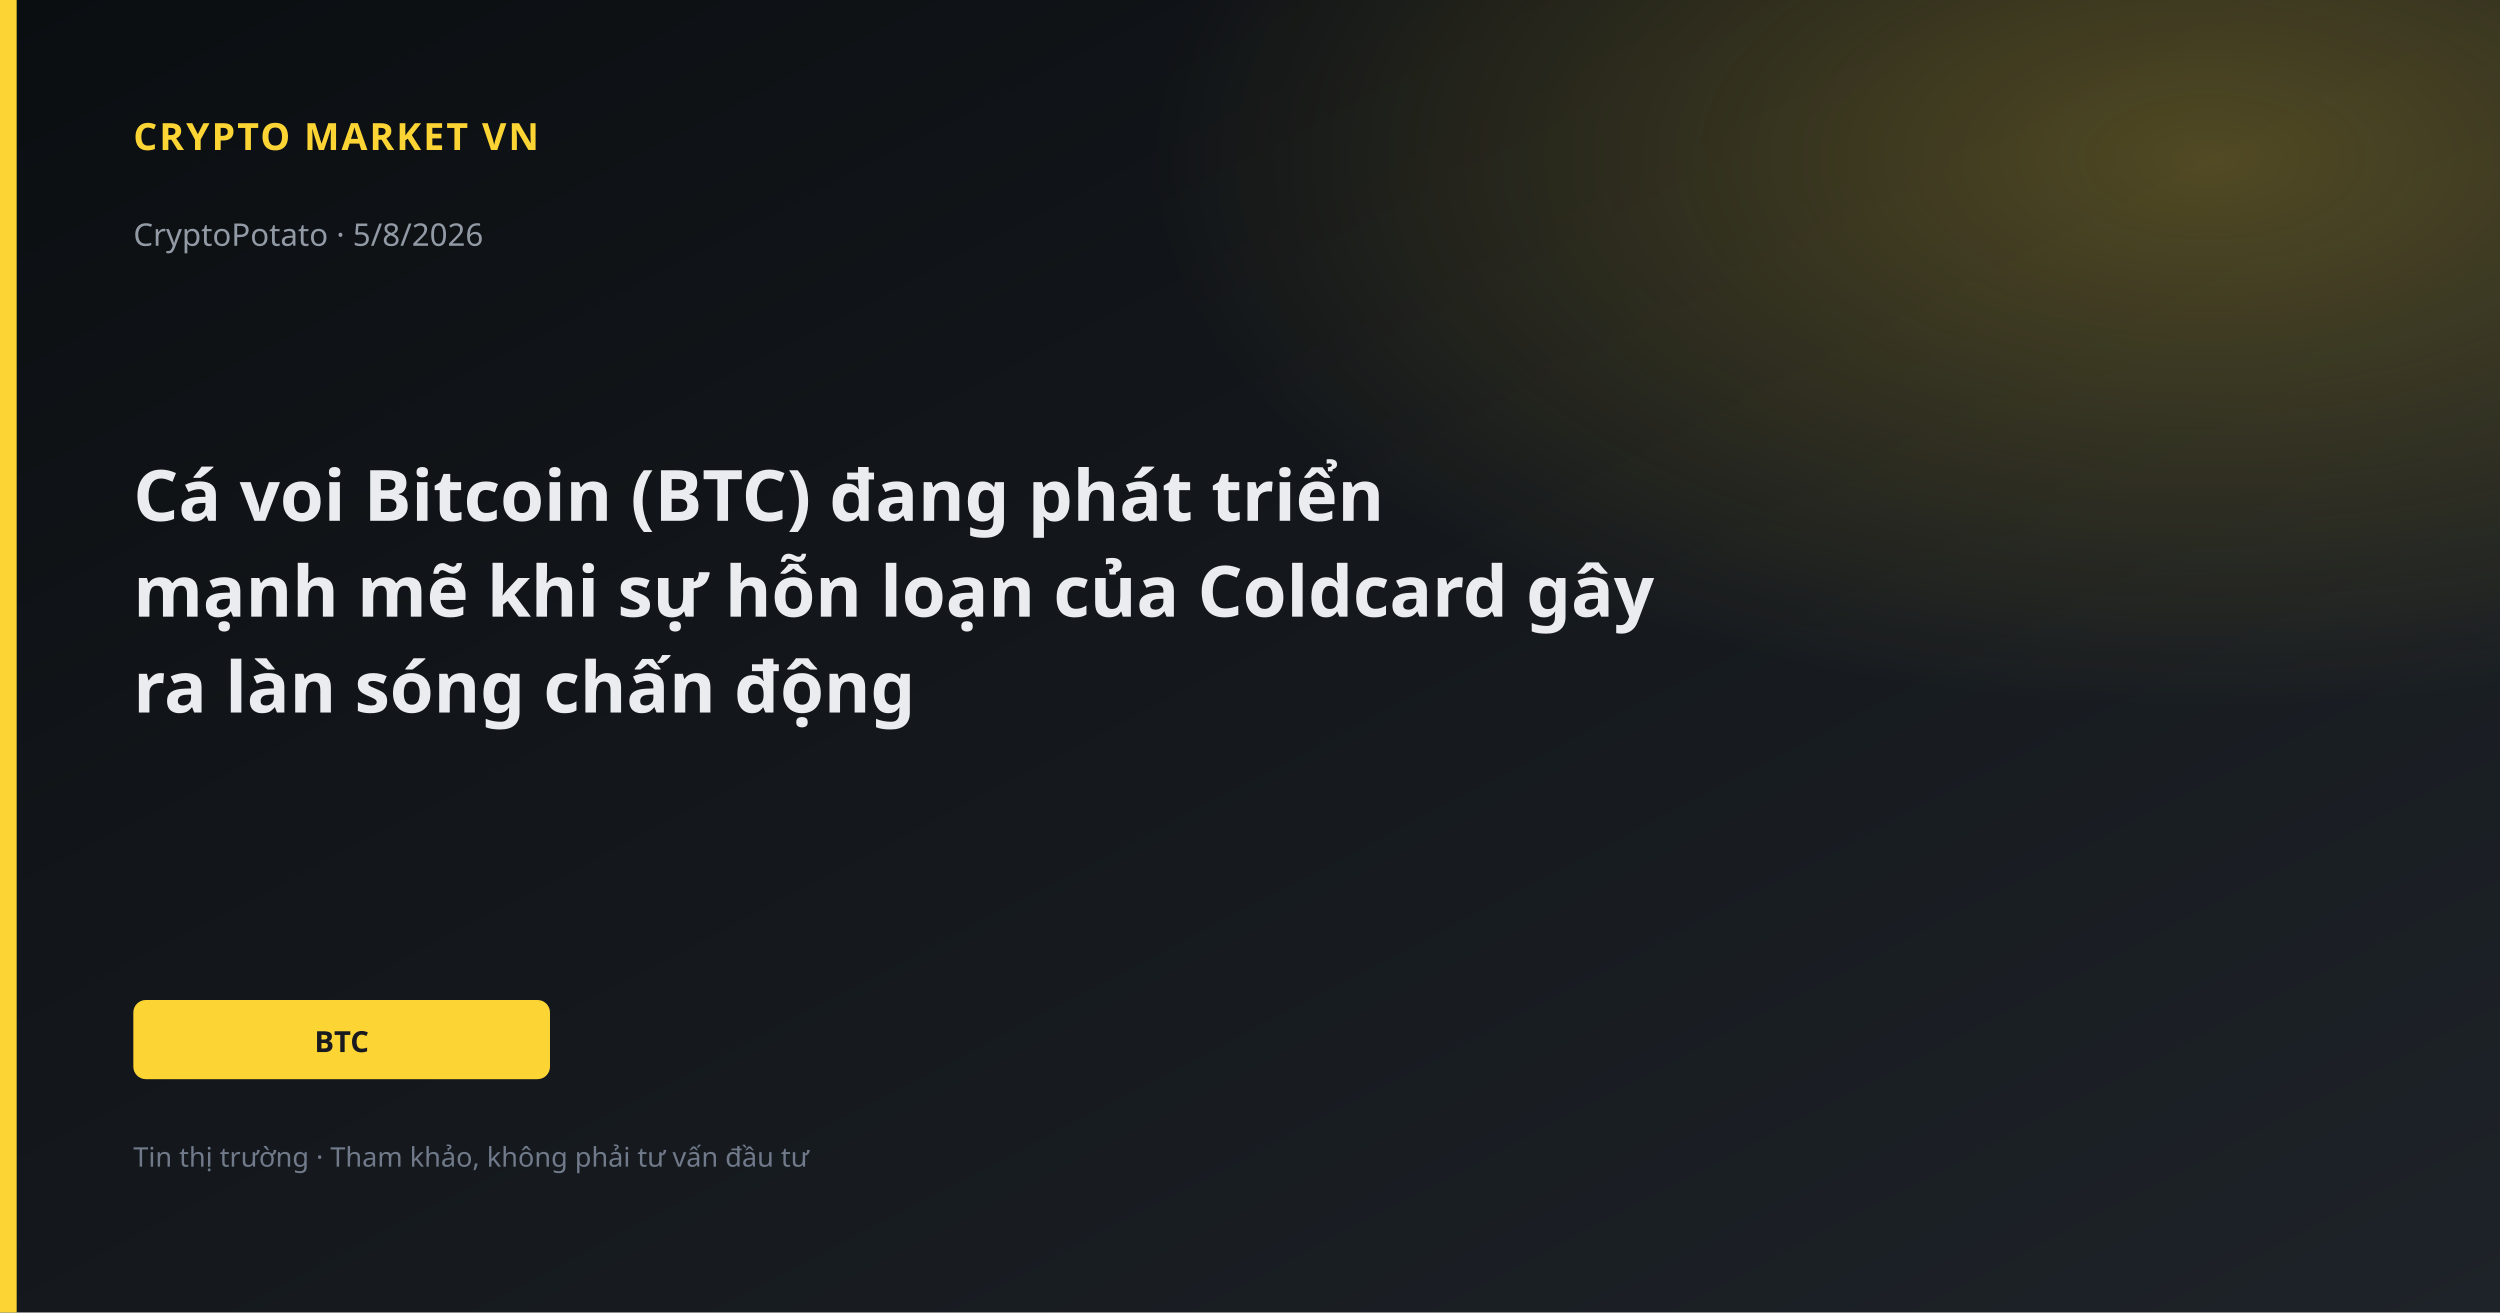
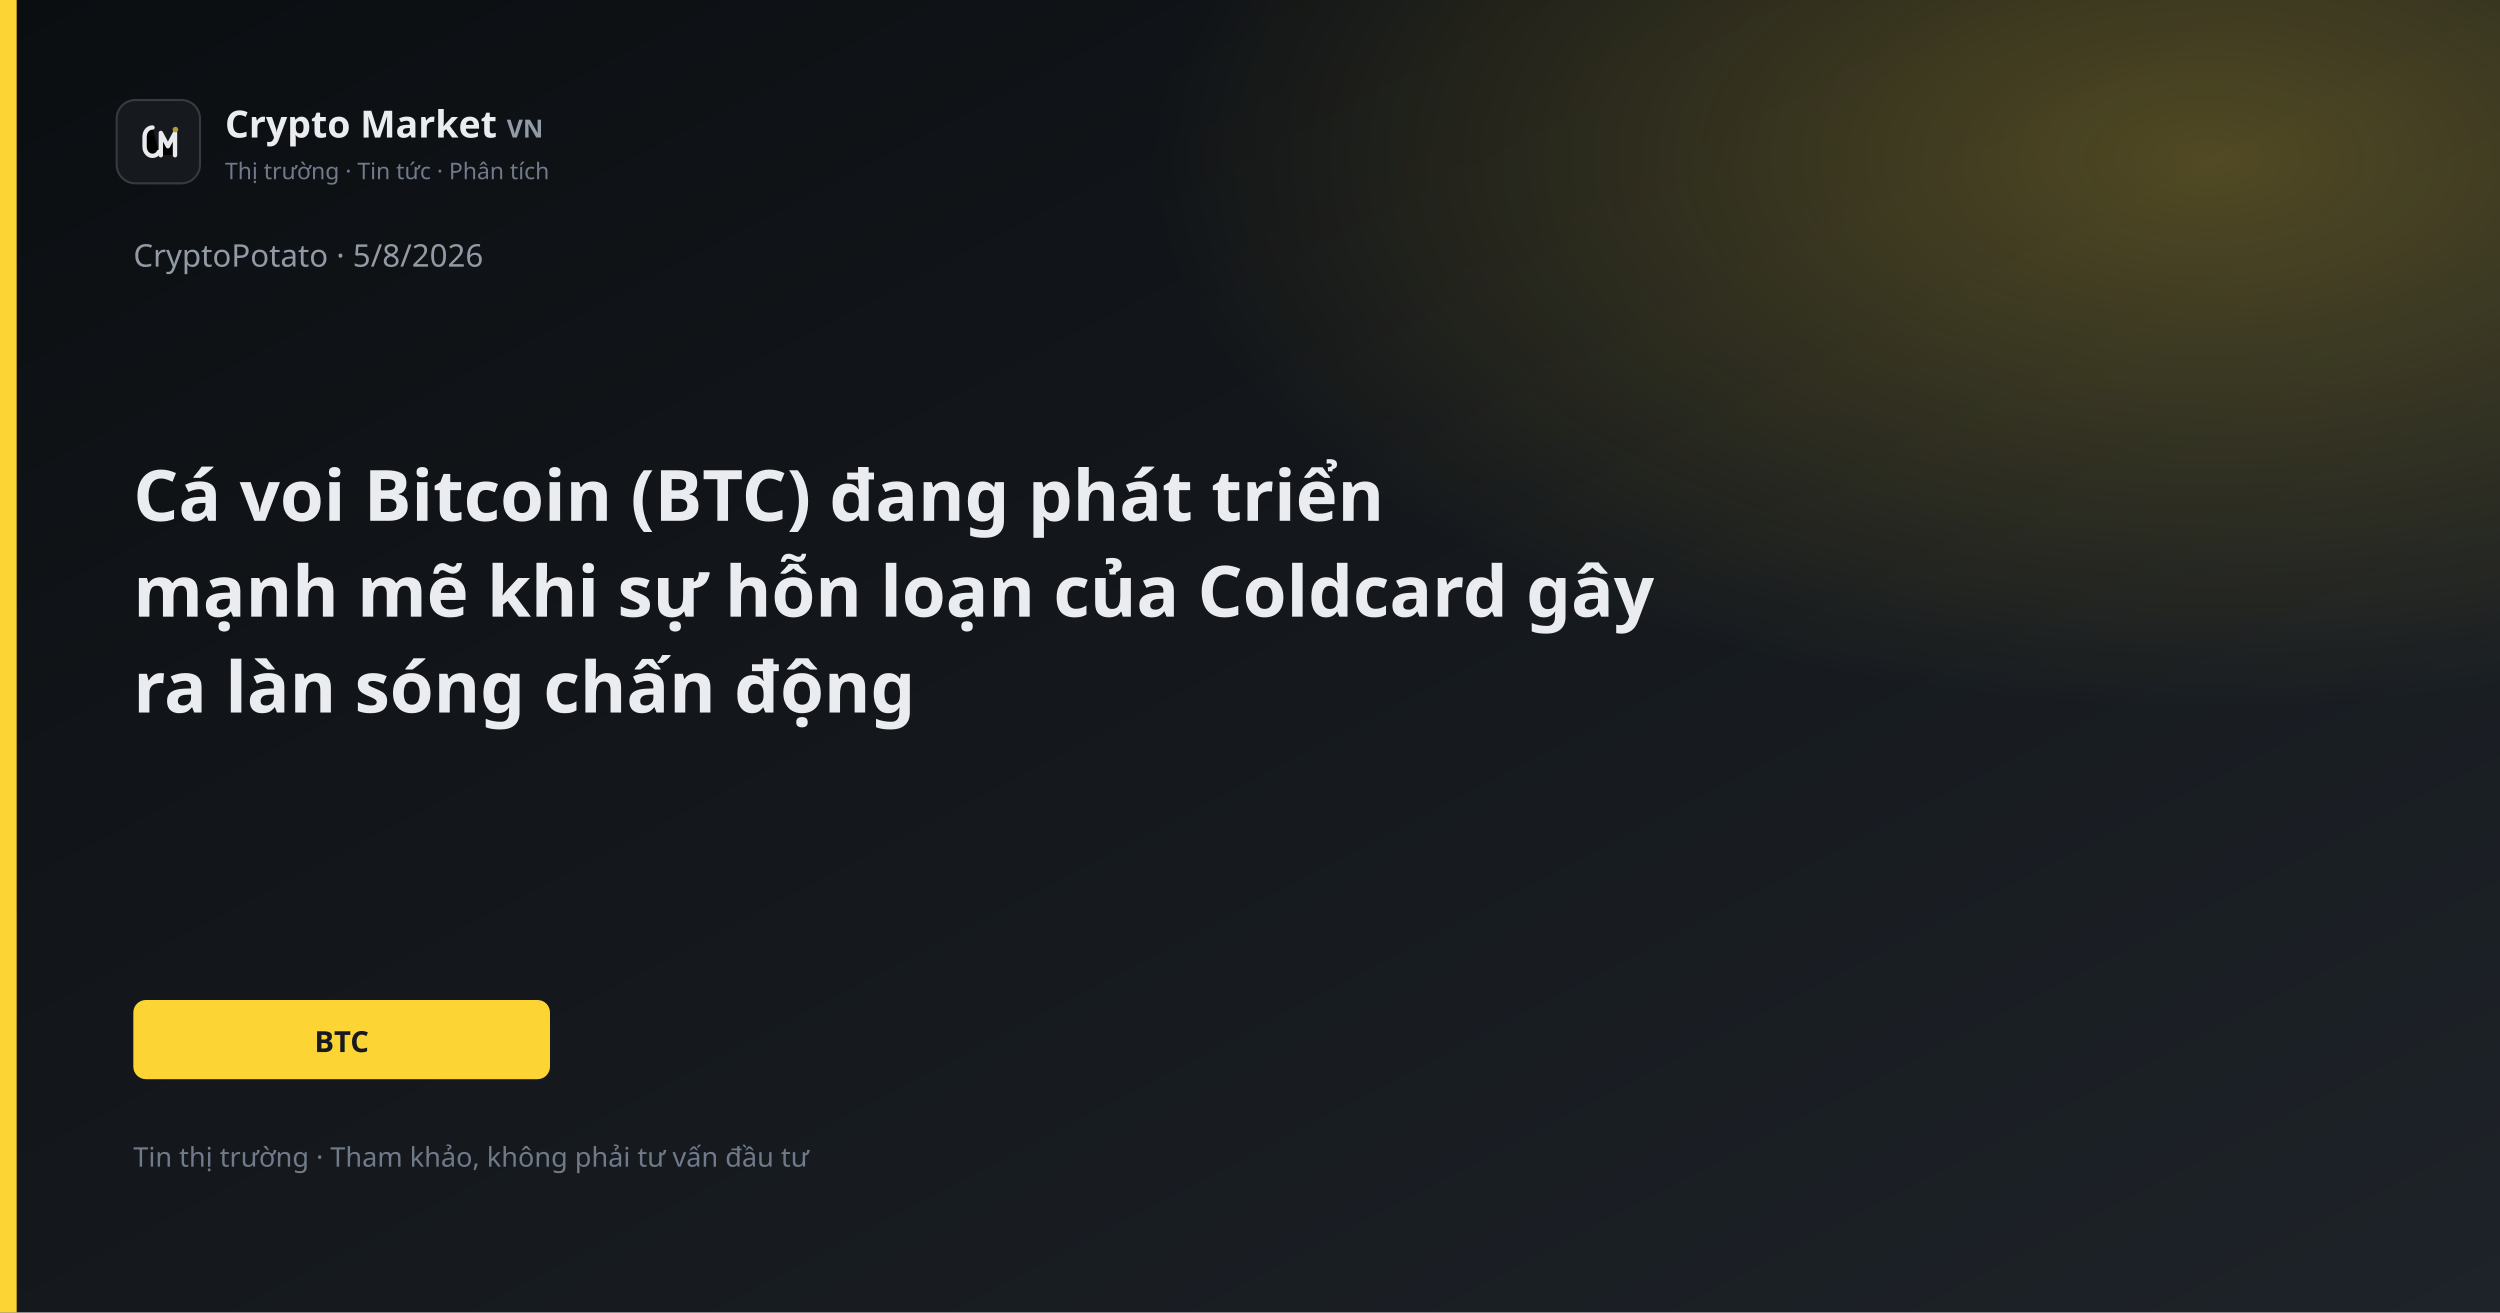
<svg xmlns="http://www.w3.org/2000/svg" width="1200" height="630" viewBox="0 0 1200 630">
  <defs>
    <linearGradient id="bg" x1="0" y1="0" x2="1" y2="1">
      <stop offset="0%" stop-color="#0B0E11" />
      <stop offset="100%" stop-color="#1E2329" />
+     </linearGradient>
+     <linearGradient id="gold" x1="0" y1="0" x2="1" y2="1">
+       <stop stop-color="#FCD535" />
+       <stop offset="1" stop-color="#F0B90B" />
    </linearGradient>
    <radialGradient id="glow" cx="88%" cy="12%" r="42%">
      <stop offset="0%" stop-color="#FCD535" stop-opacity="0.26" />
      <stop offset="100%" stop-color="#FCD535" stop-opacity="0" />
    </radialGradient>
  </defs>
  <rect width="1200" height="630" fill="url(#bg)" />
  <rect width="1200" height="630" fill="url(#glow)" />
  <rect x="0" y="0" width="8" height="630" fill="#FCD535" />
-   <text x="64" y="72" fill="#FCD535" font-family="Segoe UI, system-ui, sans-serif" font-size="18" font-weight="700" letter-spacing="1">CRYPTO MARKET VN</text>
-   <text x="64" y="118" fill="#929AA5" font-family="Segoe UI, system-ui, sans-serif" font-size="15">CryptoPotato · 5/8/2026</text>
+   <rect x="56" y="48" width="40" height="40" rx="9" fill="#161A1F" stroke="#343B44" />
+   <path d="M73.2 61.2C71.1 61.2 69.4 63.1 69.4 65.6V70.4C69.4 72.9 71.1 74.8 73.2 74.8C74.55 74.8 75.7 74.05 76.25 72.9" stroke="#E8EAED" stroke-width="2.1" stroke-linecap="round" />
+   <path d="M77.2 74.5V63.8L80.6 70.2L84 63.8V74.5" stroke="#E8EAED" stroke-width="2.1" stroke-linecap="round" stroke-linejoin="round" />
+   <circle cx="84.2" cy="62.2" r="1.35" fill="#B89A2E" />
+   <text x="108" y="66" fill="#EAECEF" font-family="Segoe UI, system-ui, sans-serif" font-size="18" font-weight="600">Crypto Market <tspan fill="#929AA5" font-size="12" font-weight="600">VN</tspan>
+   </text>
+   <text x="108" y="86" fill="#707A8A" font-family="Segoe UI, system-ui, sans-serif" font-size="11">Thị trường · Tin tức · Phân tích</text>
+   <text x="64" y="128" fill="#929AA5" font-family="Segoe UI, system-ui, sans-serif" font-size="15">CryptoPotato · 5/8/2026</text>
  <text x="64" y="250" fill="#EAECEF" font-family="Segoe UI, system-ui, sans-serif" font-size="34" font-weight="700">Cá voi Bitcoin (BTC) đang phát triển</text>
  <text x="64" y="296" fill="#EAECEF" font-family="Segoe UI, system-ui, sans-serif" font-size="34" font-weight="700">mạnh mẽ khi sự hỗn loạn của Coldcard gây</text>
  <text x="64" y="342" fill="#EAECEF" font-family="Segoe UI, system-ui, sans-serif" font-size="34" font-weight="700">ra làn sóng chấn động</text>
  <rect x="64" y="480" width="200" height="38" rx="6" fill="#FCD535" />
  <text x="164" y="505" text-anchor="middle" fill="#181A20" font-family="Segoe UI, system-ui, sans-serif" font-size="14" font-weight="700">BTC</text>
  <text x="64" y="560" fill="#707A8A" font-family="Segoe UI, system-ui, sans-serif" font-size="13">Tin thị trường · Tham khảo, không phải tư vấn đầu tư</text>
</svg>
